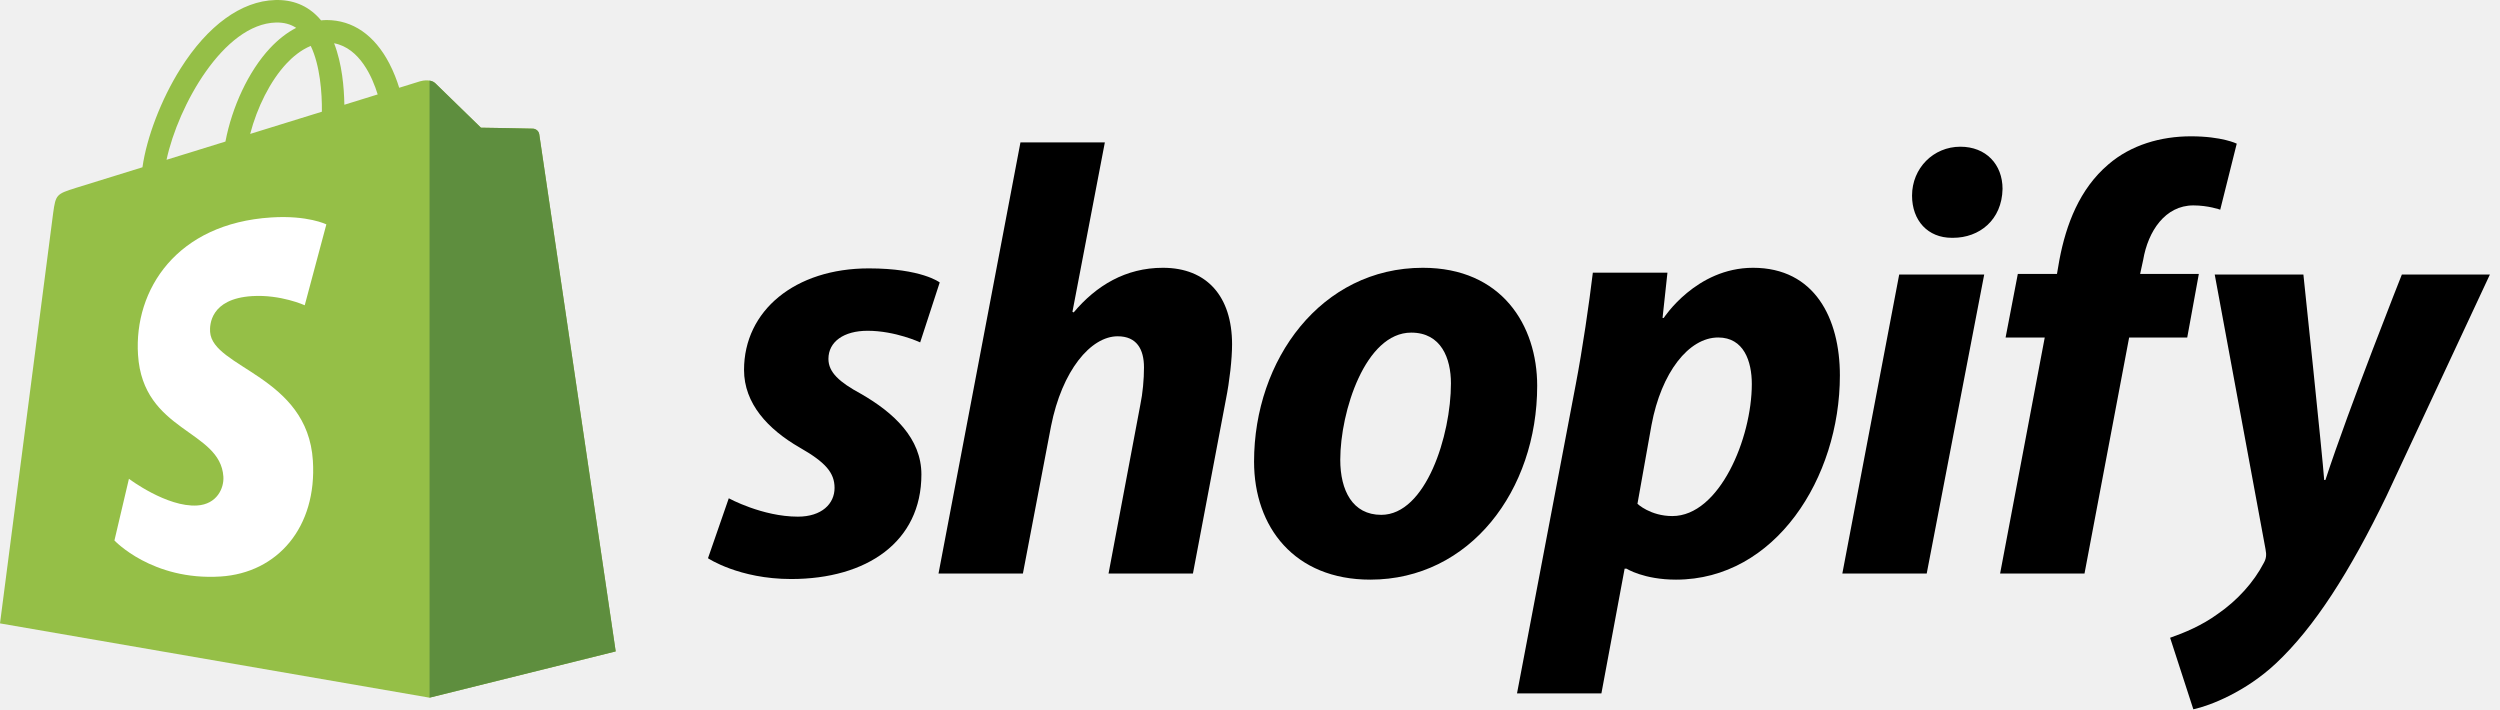
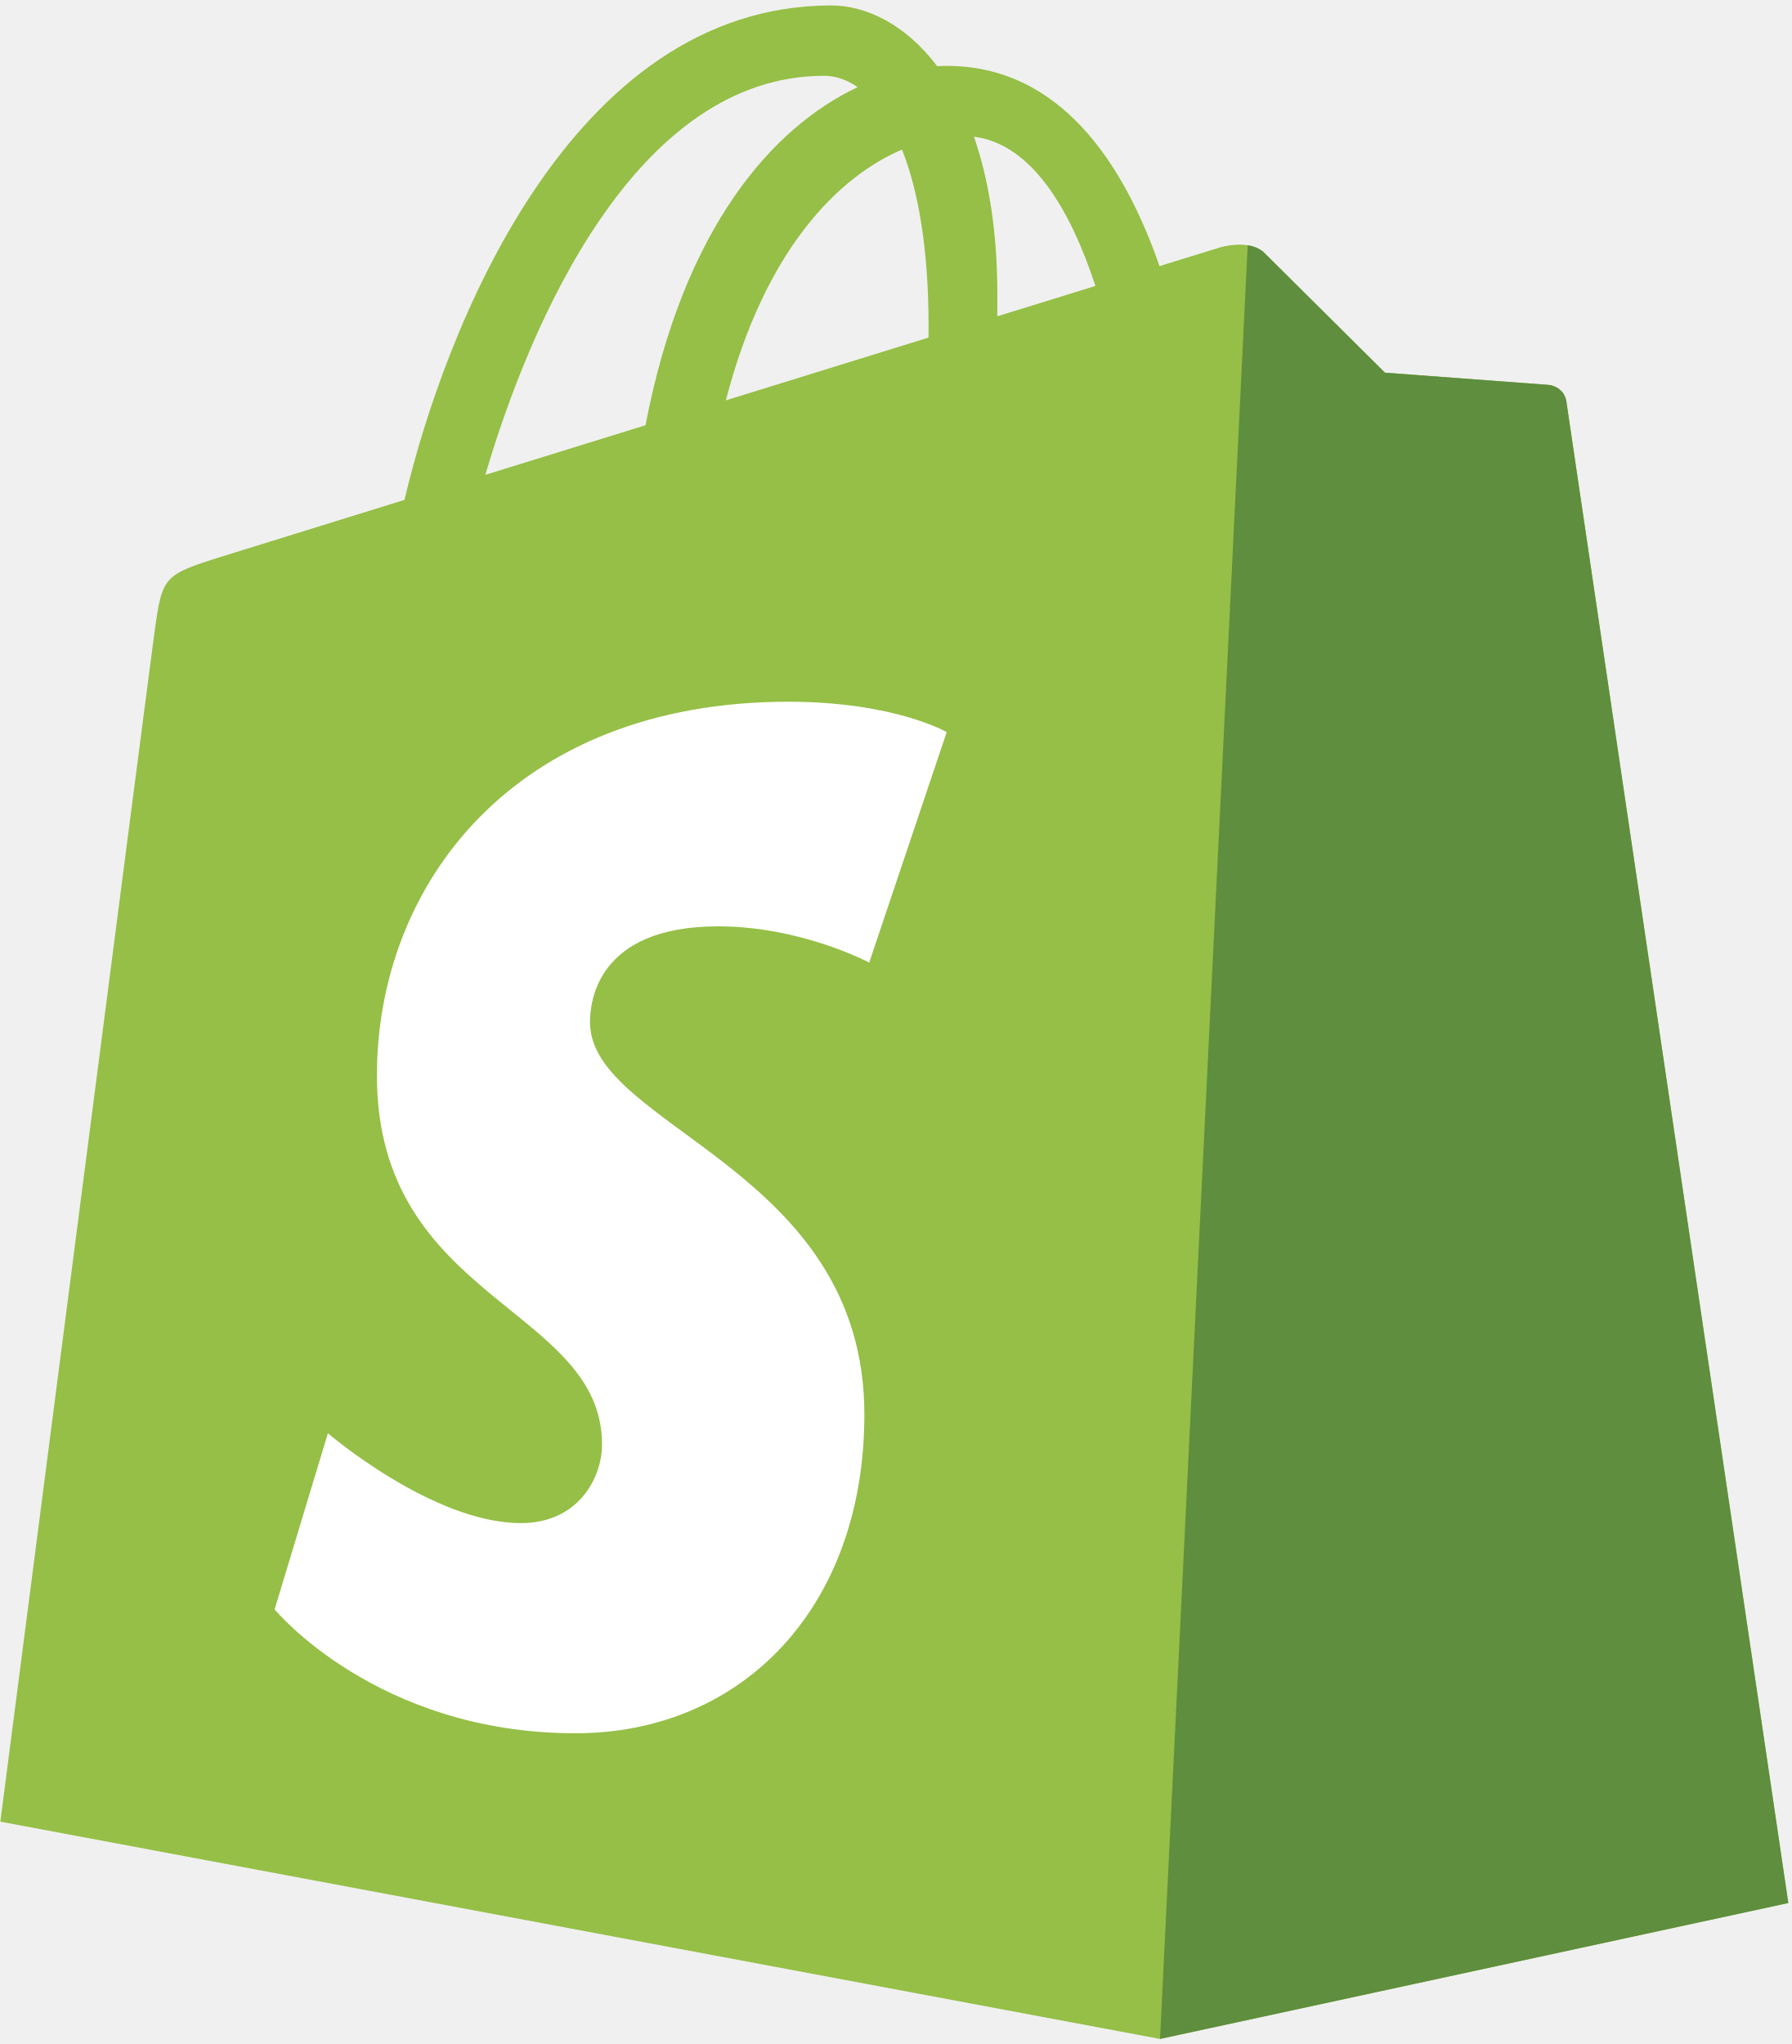
- <svg xmlns="http://www.w3.org/2000/svg" width="215" height="61" viewBox="0 0 215 61" fill="none">
-   <path d="M46.376 11.553C46.334 11.25 46.069 11.082 45.85 11.064C45.632 11.046 41.36 10.981 41.36 10.981C41.36 10.981 37.788 7.512 37.435 7.159C37.082 6.806 36.393 6.912 36.125 6.992C36.122 6.994 35.454 7.2 34.331 7.548C34.143 6.939 33.866 6.19 33.472 5.438C32.2 3.011 30.337 1.727 28.087 1.724C28.084 1.724 28.082 1.724 28.078 1.724C27.922 1.724 27.767 1.739 27.611 1.752C27.544 1.672 27.478 1.594 27.408 1.518C26.427 0.469 25.171 -0.042 23.664 0.003C20.758 0.086 17.863 2.185 15.516 5.914C13.864 8.537 12.608 11.833 12.252 14.385C8.914 15.419 6.58 16.141 6.529 16.158C4.844 16.687 4.791 16.739 4.571 18.327C4.408 19.527 0 53.611 0 53.611L36.939 60L52.949 56.02C52.949 56.02 46.417 11.856 46.376 11.553ZM32.481 8.121C31.631 8.384 30.664 8.684 29.615 9.008C29.593 7.537 29.419 5.489 28.733 3.72C30.938 4.138 32.024 6.633 32.481 8.121ZM27.682 9.607C25.746 10.207 23.634 10.861 21.515 11.517C22.111 9.235 23.241 6.962 24.63 5.473C25.145 4.918 25.868 4.301 26.724 3.948C27.527 5.626 27.702 8.001 27.682 9.607ZM23.722 1.937C24.405 1.922 24.979 2.072 25.47 2.395C24.684 2.803 23.925 3.389 23.213 4.153C21.367 6.133 19.952 9.208 19.388 12.174C17.628 12.719 15.907 13.253 14.322 13.742C15.323 9.073 19.236 2.067 23.722 1.937Z" fill="#95BF47" />
-   <path d="M45.851 11.066C45.633 11.047 41.362 10.982 41.362 10.982C41.362 10.982 37.79 7.513 37.437 7.161C37.305 7.029 37.127 6.961 36.941 6.933L36.943 59.998L52.951 56.02C52.951 56.02 46.419 11.858 46.377 11.555C46.336 11.252 46.069 11.084 45.851 11.066Z" fill="#5E8E3E" />
-   <path d="M28.067 19.297L26.207 26.253C26.207 26.253 24.133 25.31 21.675 25.465C18.069 25.693 18.031 27.966 18.068 28.537C18.264 31.648 26.449 32.328 26.908 39.615C27.27 45.348 23.867 49.27 18.965 49.58C13.08 49.951 9.841 46.48 9.841 46.48L11.088 41.177C11.088 41.177 14.349 43.637 16.959 43.472C18.663 43.364 19.273 41.977 19.211 40.997C18.955 36.939 12.29 37.178 11.869 30.51C11.514 24.899 15.2 19.212 23.331 18.7C26.464 18.498 28.067 19.297 28.067 19.297Z" fill="white" />
-   <path d="M74.032 33.864C72.191 32.865 71.245 32.023 71.245 30.865C71.245 29.393 72.559 28.447 74.612 28.447C77.001 28.447 79.134 29.445 79.134 29.445L80.816 24.291C80.816 24.291 79.269 23.081 74.716 23.081C68.379 23.081 63.987 26.71 63.987 31.811C63.987 34.704 66.038 36.913 68.774 38.49C70.983 39.751 71.772 40.646 71.772 41.96C71.772 43.327 70.667 44.432 68.617 44.432C65.561 44.432 62.675 42.853 62.675 42.853L60.887 48.008C60.887 48.008 63.553 49.796 68.039 49.796C74.561 49.796 79.241 46.588 79.241 40.803C79.24 37.702 76.874 35.493 74.032 33.864Z" fill="black" />
-   <path d="M100.013 23.03C96.805 23.03 94.28 24.555 92.335 26.868L92.23 26.815L95.017 12.248H87.759L80.712 49.324H87.97L90.389 36.651C91.335 31.864 93.806 28.921 96.121 28.921C97.751 28.921 98.383 30.025 98.383 31.603C98.383 32.602 98.278 33.812 98.068 34.811L95.334 49.326H102.592L105.431 34.337C105.747 32.759 105.958 30.867 105.958 29.604C105.955 25.501 103.799 23.03 100.013 23.03Z" fill="black" />
-   <path d="M122.363 23.03C113.632 23.03 107.849 30.918 107.849 39.7C107.849 45.327 111.319 49.849 117.841 49.849C126.413 49.849 132.198 42.172 132.198 33.178C132.198 27.973 129.147 23.03 122.363 23.03ZM118.787 44.277C116.315 44.277 115.263 42.173 115.263 39.543C115.263 35.389 117.42 28.605 121.364 28.605C123.941 28.605 124.781 30.814 124.781 32.971C124.781 37.44 122.627 44.277 118.787 44.277Z" fill="black" />
-   <path d="M150.762 23.03C145.863 23.03 143.083 27.342 143.083 27.342H142.979L143.4 23.451H136.984C136.669 26.081 136.089 30.076 135.512 33.075L130.463 59.631H137.721L139.718 48.903H139.877C139.877 48.903 141.366 49.849 144.137 49.849C152.656 49.849 158.23 41.12 158.23 32.284C158.23 27.395 156.073 23.03 150.762 23.03ZM143.82 44.381C141.936 44.381 140.821 43.329 140.821 43.329L142.031 36.545C142.873 32.023 145.239 29.024 147.764 29.024C149.973 29.024 150.656 31.075 150.656 33.022C150.656 37.702 147.869 44.381 143.82 44.381Z" fill="black" />
-   <path d="M168.59 12.617C166.277 12.617 164.436 14.457 164.436 16.823C164.436 18.98 165.803 20.452 167.854 20.452H167.959C170.221 20.452 172.166 18.927 172.219 16.246C172.219 14.142 170.799 12.617 168.59 12.617Z" fill="black" />
-   <path d="M158.441 49.324H165.697L170.642 23.609H163.331L158.441 49.324Z" fill="black" />
-   <path d="M189.101 23.556H184.052L184.314 22.346C184.735 19.875 186.208 17.665 188.627 17.665C189.918 17.665 190.94 18.034 190.94 18.034L192.36 12.354C192.36 12.354 191.098 11.723 188.415 11.723C185.838 11.723 183.263 12.46 181.316 14.142C178.844 16.246 177.687 19.295 177.109 22.346L176.9 23.556H173.533L172.481 29.026H175.848L172.009 49.326H179.267L183.106 29.026H188.102L189.101 23.556Z" fill="black" />
-   <path d="M206.56 23.609C206.56 23.609 202.023 35.039 199.986 41.279H199.88C199.742 39.269 198.092 23.609 198.092 23.609H190.466L194.833 47.221C194.939 47.746 194.886 48.063 194.675 48.431C193.832 50.06 192.413 51.639 190.73 52.796C189.363 53.795 187.838 54.426 186.629 54.847L188.627 61C190.1 60.685 193.149 59.474 195.726 57.056C199.04 53.953 202.089 49.167 205.244 42.645L214.132 23.608H206.56V23.609Z" fill="black" />
+ <svg xmlns="http://www.w3.org/2000/svg" width="2192" height="2500" viewBox="0 0 256 292" preserveAspectRatio="xMidYMid">
+   <path d="M223.774 57.34c-.201-1.46-1.48-2.268-2.537-2.357-1.055-.088-23.383-1.743-23.383-1.743s-15.507-15.395-17.209-17.099c-1.703-1.703-5.029-1.185-6.32-.805-.19.056-3.388 1.043-8.678 2.68-5.18-14.906-14.322-28.604-30.405-28.604-.444 0-.901.018-1.358.044C129.31 3.407 123.644.779 118.75.779c-37.465 0-55.364 46.835-60.976 70.635-14.558 4.511-24.9 7.718-26.221 8.133-8.126 2.549-8.383 2.805-9.45 10.462C21.3 95.806.038 260.235.038 260.235l165.678 31.042 89.77-19.42S223.973 58.8 223.775 57.34zM156.49 40.848l-14.019 4.339c.005-.988.01-1.96.01-3.023 0-9.264-1.286-16.723-3.349-22.636 8.287 1.04 13.806 10.469 17.358 21.32zm-27.638-19.483c2.304 5.773 3.802 14.058 3.802 25.238 0 .572-.005 1.095-.01 1.624-9.117 2.824-19.024 5.89-28.953 8.966 5.575-21.516 16.025-31.908 25.161-35.828zm-11.131-10.537c1.617 0 3.246.549 4.805 1.622-12.007 5.65-24.877 19.88-30.312 48.297l-22.886 7.088C75.694 46.16 90.81 10.828 117.72 10.828z" fill="#95BF46" />
+   <path d="M221.237 54.983c-1.055-.088-23.383-1.743-23.383-1.743s-15.507-15.395-17.209-17.099c-.637-.634-1.496-.959-2.394-1.099l-12.527 256.233 89.762-19.418S223.972 58.8 223.774 57.34c-.201-1.46-1.48-2.268-2.537-2.357" fill="#5E8E3E" />
+   <path d="M135.242 104.585l-11.069 32.926s-9.698-5.176-21.586-5.176c-17.428 0-18.305 10.937-18.305 13.693 0 15.038 39.2 20.8 39.2 56.024 0 27.713-17.577 45.558-41.277 45.558-28.44 0-42.984-17.7-42.984-17.7l7.615-25.16s14.95 12.835 27.565 12.835c8.243 0 11.596-6.49 11.596-11.232 0-19.616-32.16-20.491-32.16-52.724 0-27.129 19.472-53.382 58.778-53.382 15.145 0 22.627 4.338 22.627 4.338" fill="#FFF" />
</svg>
